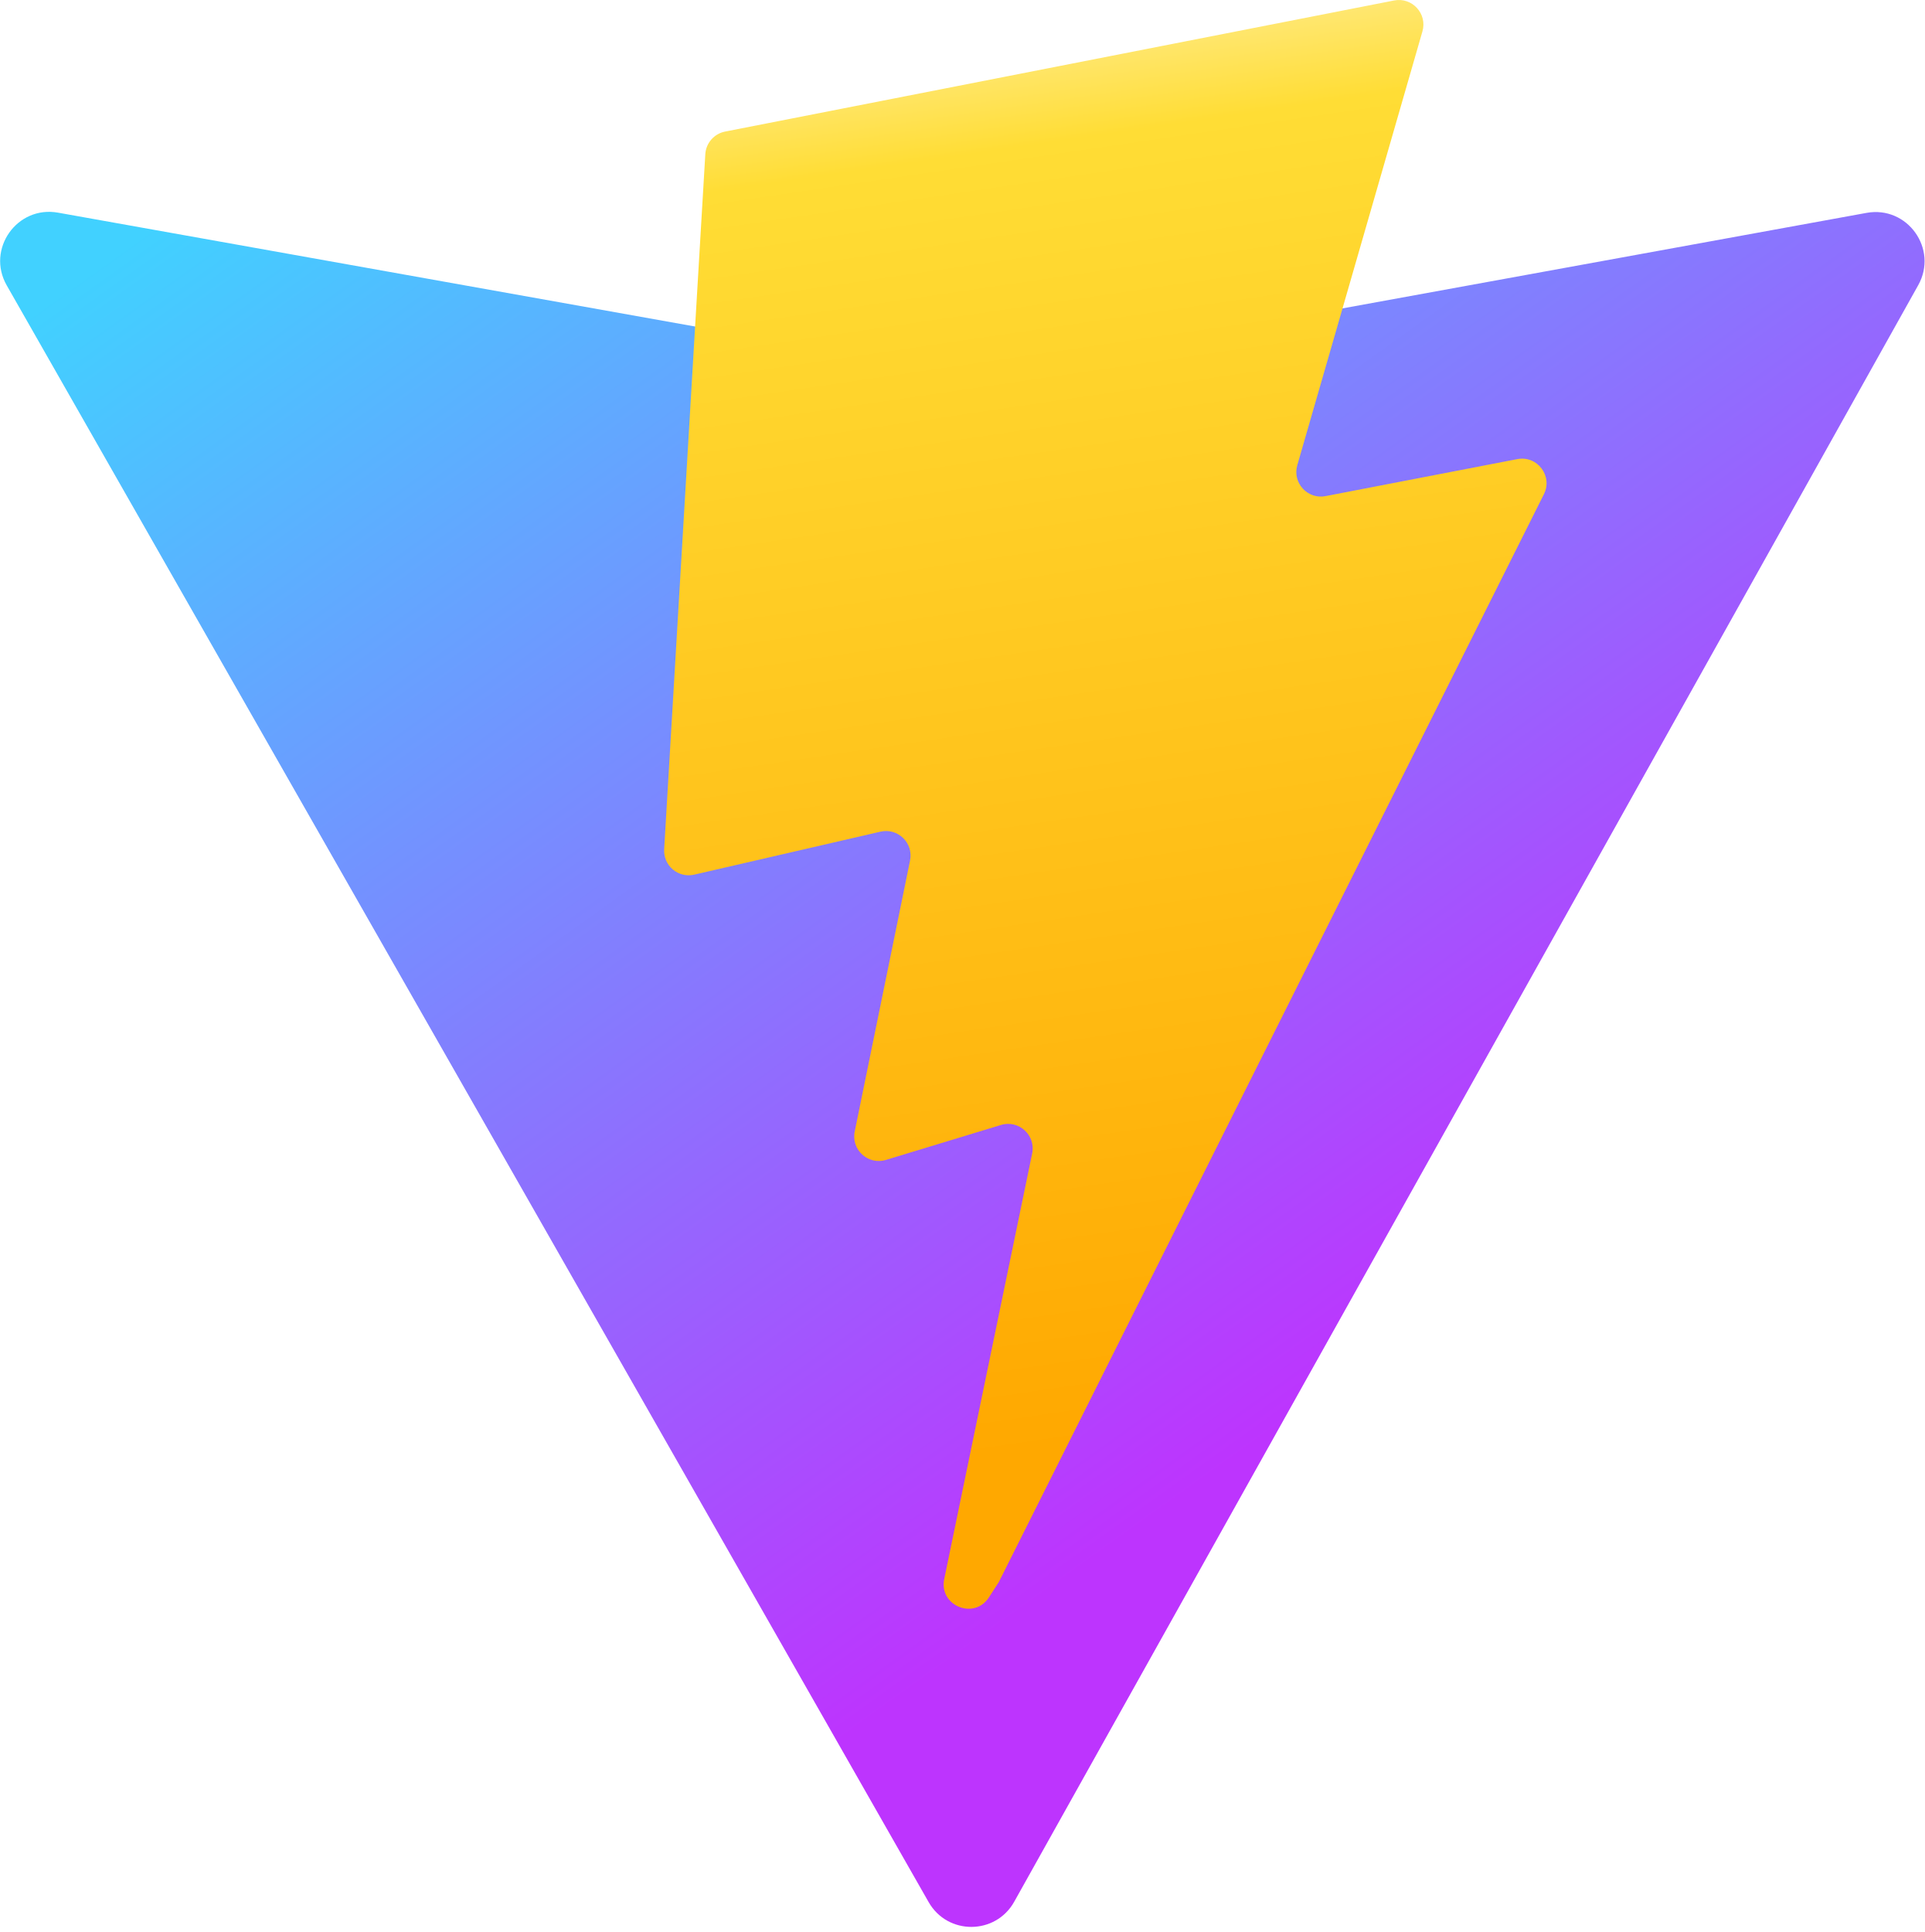
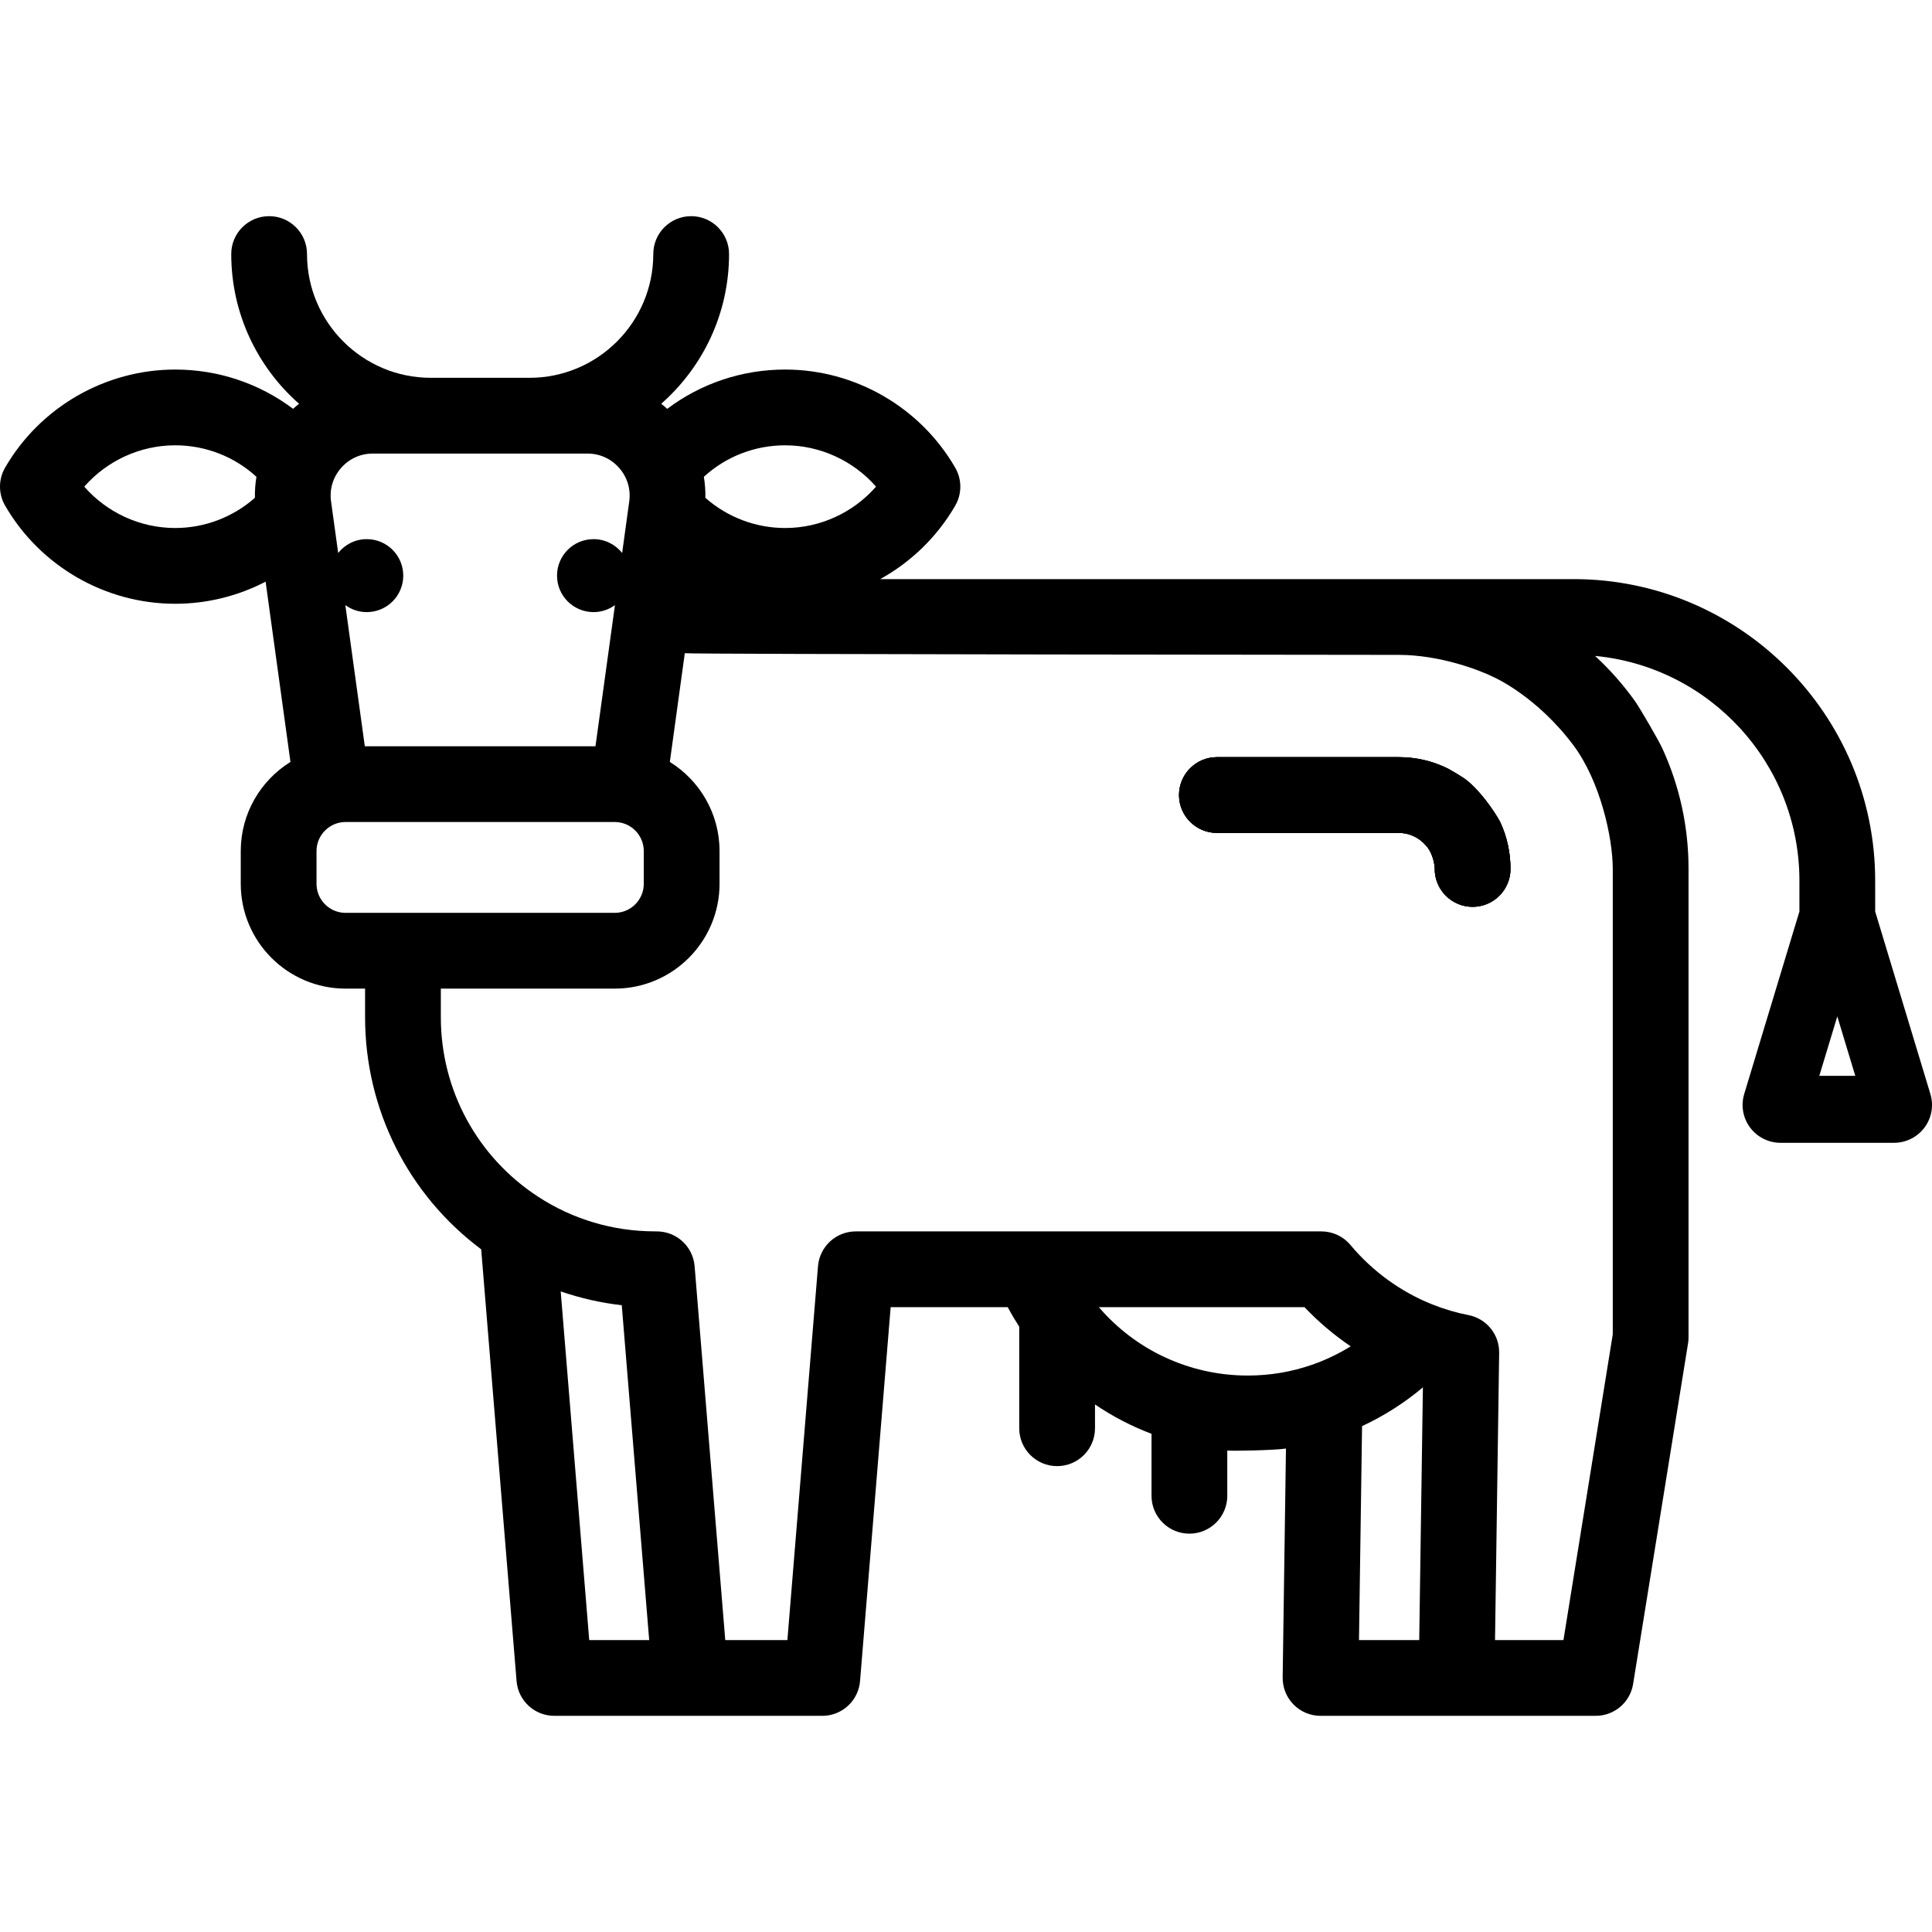
- <svg xmlns="http://www.w3.org/2000/svg" aria-hidden="true" role="img" class="iconify iconify--logos" width="31.88" height="32" preserveAspectRatio="xMidYMid meet" viewBox="0 0 256 257">
-   <defs>
-     <linearGradient id="IconifyId1813088fe1fbc01fb466" x1="-.828%" x2="57.636%" y1="7.652%" y2="78.411%">
-       <stop offset="0%" stop-color="#41D1FF" />
-       <stop offset="100%" stop-color="#BD34FE" />
-     </linearGradient>
-     <linearGradient id="IconifyId1813088fe1fbc01fb467" x1="43.376%" x2="50.316%" y1="2.242%" y2="89.03%">
-       <stop offset="0%" stop-color="#FFEA83" />
-       <stop offset="8.333%" stop-color="#FFDD35" />
-       <stop offset="100%" stop-color="#FFA800" />
-     </linearGradient>
-   </defs>
-   <path fill="url(#IconifyId1813088fe1fbc01fb466)" d="M255.153 37.938L134.897 252.976c-2.483 4.44-8.862 4.466-11.382.048L.875 37.958c-2.746-4.814 1.371-10.646 6.827-9.67l120.385 21.517a6.537 6.537 0 0 0 2.322-.004l117.867-21.483c5.438-.991 9.574 4.796 6.877 9.62Z" />
-   <path fill="url(#IconifyId1813088fe1fbc01fb467)" d="M185.432.063L96.44 17.501a3.268 3.268 0 0 0-2.634 3.014l-5.474 92.456a3.268 3.268 0 0 0 3.997 3.378l24.777-5.718c2.318-.535 4.413 1.507 3.936 3.838l-7.361 36.047c-.495 2.426 1.782 4.5 4.151 3.78l15.304-4.649c2.372-.72 4.652 1.36 4.15 3.788l-11.698 56.621c-.732 3.542 3.979 5.473 5.943 2.437l1.313-2.028l72.516-144.72c1.215-2.423-.88-5.186-3.54-4.672l-25.505 4.922c-2.396.462-4.435-1.77-3.759-4.114l16.646-57.705c.677-2.35-1.37-4.583-3.769-4.113Z" />
+ <svg xmlns="http://www.w3.org/2000/svg" fill="#000000" height="800px" width="800px" version="1.1" id="Layer_1" viewBox="0 0 511.999 511.999" xml:space="preserve">
+   <g>
+     <g>
+       <path d="M397.623,217.971c-0.351-0.793-4.026-7.088-8.714-11.013c-1.436-1.205-5.14-3.243-5.14-3.243    c-4.066-2.028-8.473-3.062-13.091-3.062H322.49c-5.542,0-10.039,4.498-10.039,10.039c0,5.542,4.498,10.039,10.039,10.039h48.188    c3.704,0,6.335,2.058,7.76,4.016c1.175,1.606,1.777,4.106,1.777,5.532c0,5.542,4.497,10.039,10.039,10.039    c5.542,0,10.039-4.497,10.039-10.039C400.293,225.972,399.389,221.816,397.623,217.971z" />
+     </g>
+   </g>
+   <g id="SVGCleanerId_0">
+     <g>
+       <path d="M397.623,217.971c-0.351-0.793-4.026-7.088-8.714-11.013c-1.436-1.205-5.14-3.243-5.14-3.243    c-4.066-2.028-8.473-3.062-13.091-3.062H322.49c-5.542,0-10.039,4.498-10.039,10.039c0,5.542,4.498,10.039,10.039,10.039h48.188    c3.704,0,6.335,2.058,7.76,4.016c1.175,1.606,1.777,4.106,1.777,5.532c0,5.542,4.497,10.039,10.039,10.039    c5.542,0,10.039-4.497,10.039-10.039C400.293,225.972,399.388,221.816,397.623,217.971z" />
+     </g>
+   </g>
+   <g>
+     <g>
+       <path d="M511.567,289.912l-14.627-48.359v-8.172c0-44.062-35.85-79.911-79.901-79.911H233.262    c8.142-4.508,15.089-11.174,19.888-19.476c1.797-3.112,1.797-6.947-0.01-10.059c-9.286-16.043-26.553-26.001-45.066-26.001    c-11.455,0-22.347,3.704-31.262,10.421c-0.512-0.472-1.034-0.924-1.576-1.355c11.013-9.698,17.97-23.893,17.97-39.675    c0-5.552-4.497-10.039-10.039-10.039s-10.039,4.487-10.039,10.039c0,18.081-14.717,32.798-32.798,32.798h-26.172    c-18.08,0-32.798-14.717-32.798-32.798c0-5.552-4.487-10.039-10.039-10.039c-5.542,0-10.039,4.487-10.039,10.039    c0,15.792,6.957,29.987,17.97,39.675c-0.542,0.432-1.064,0.873-1.576,1.345c-8.915-6.706-19.807-10.411-31.252-10.411    c-18.522,0-35.8,9.969-45.076,26.001c-1.797,3.112-1.797,6.937,0,10.049c9.276,16.053,26.543,26.021,45.076,26.021    c8.433,0,16.635-2.048,23.963-5.853l6.586,47.766c-7.901,4.909-13.171,13.663-13.171,23.622v8.674    c0,15.32,12.459,27.778,27.778,27.778h5.17v7.6c0,24.385,11.414,47.013,30.77,61.49l9.377,114.416    c0.422,5.21,4.779,9.216,9.999,9.216h71.017c5.23,0,9.577-4.006,10.009-9.216l8.112-99.086h31.031    c0.944,1.777,1.968,3.504,3.042,5.18v26.905c0,5.552,4.497,10.039,10.039,10.039c5.552,0,10.039-4.487,10.039-10.039v-6.305    c4.658,3.162,9.678,5.783,14.978,7.78v16.424c0,5.542,4.487,10.039,10.039,10.039c5.542,0,10.039-4.498,10.039-10.039V384.41    c1.797,0.13,12.218-0.05,15.551-0.522l-0.873,60.646c-0.03,2.69,1.004,5.281,2.891,7.188c1.887,1.917,4.467,2.992,7.148,2.992    h72.924c4.929,0,9.126-3.574,9.909-8.443l14.557-90.262c0.09-0.532,0.13-1.064,0.13-1.596V230.279    c0-11.143-2.339-21.905-6.957-31.975c-0.994-2.179-5.933-10.672-7.278-12.559c-3.102-4.337-6.636-8.322-10.531-11.916    c30.338,2.861,54.151,28.471,54.151,59.552v8.172l-14.627,48.359c-0.924,3.042-0.351,6.335,1.546,8.885    c1.897,2.55,4.879,4.056,8.061,4.056h30.117c3.172,0,6.164-1.506,8.061-4.056C511.917,296.246,512.489,292.954,511.567,289.912z     M67.556,131.916c-5.793,5.13-13.302,8.011-21.132,8.011c-9.296,0-18.081-4.086-24.094-10.963    c6.013-6.867,14.798-10.953,24.094-10.953c8.061,0,15.681,2.992,21.534,8.342C67.656,128.191,67.516,130.049,67.556,131.916z     M208.073,118.012c9.286,0,18.07,4.086,24.084,10.953c-6.013,6.877-14.788,10.963-24.084,10.963    c-7.831,0-15.34-2.881-21.142-8.001c0.04-1.877-0.1-3.745-0.402-5.572C192.382,121.003,200.011,118.012,208.073,118.012z     M90.374,124.035c2.158-2.47,5.15-3.835,8.433-3.835h56.872c3.283,0,6.274,1.365,8.433,3.835c2.148,2.47,3.092,5.622,2.64,8.864    l-1.877,13.643c-1.787-2.229-4.508-3.664-7.58-3.664c-5.341,0-9.678,4.327-9.678,9.668s4.337,9.668,9.678,9.668    c2.118,0,4.076-0.693,5.672-1.847v0.01l-5.16,37.386H96.678l-5.16-37.396v-0.01c1.596,1.165,3.554,1.857,5.682,1.857    c5.341,0,9.668-4.327,9.668-9.668c0-5.341-4.327-9.668-9.668-9.668c-3.072,0-5.803,1.436-7.58,3.664L87.734,132.9    C87.282,129.657,88.225,126.505,90.374,124.035z M91.58,241.915c-4.247,0-7.7-3.453-7.7-7.7v-8.674c0-4.247,3.453-7.7,7.7-7.7    h71.338c4.237,0,7.69,3.453,7.69,7.7v8.674c0,4.247-3.453,7.7-7.69,7.7H91.58z M156.15,434.636l-7.559-92.4    c5.23,1.797,10.651,3.032,16.183,3.664l7.268,88.736H156.15z M347.708,361.671c-5.431,1.897-11.164,2.861-17.036,2.861    c-15.49,0-29.766-6.796-39.464-18.121H345.7c3.704,3.895,7.82,7.379,12.248,10.38C354.725,358.78,351.292,360.427,347.708,361.671    z M376.108,434.636h-15.962l0.813-56.701c5.793-2.69,11.224-6.144,16.123-10.27L376.108,434.636z M427.399,230.279V353.61    l-13.071,81.026h-18.131l1.094-76.127c0.07-4.859-3.353-9.065-8.132-9.999c-3.192-0.612-6.415-1.566-9.577-2.821    c-8.363-3.333-15.862-8.774-21.695-15.751c-1.907-2.289-4.728-3.604-7.7-3.604H226.787c-5.23,0-9.577,4.006-10.009,9.216    l-8.112,99.086h-16.464l-8.122-99.086c-0.432-5.21-4.779-9.216-10.009-9.216h-0.06c-0.151-0.01-0.311-0.01-0.462-0.01    c-11.033,0-21.725-3.172-30.921-9.166c-16.153-10.521-25.801-28.3-25.801-47.565v-7.6h46.09c15.31,0,27.768-12.459,27.768-27.778    v-8.674c0-9.959-5.271-18.713-13.171-23.622l3.965-28.812c0.924,0.291,189.198,0.442,189.198,0.442    c10.812,0,21.263,3.945,25.198,5.913c0.08,0.04,11.214,4.929,21.012,17.93C424.096,206.958,427.399,222.037,427.399,230.279z     M482.132,285.113l4.769-15.761l4.769,15.761H482.132z" />
+     </g>
+   </g>
+   <g>
+     <g>
+       <path d="M397.623,217.971c-0.351-0.793-4.026-7.088-8.714-11.013c-1.436-1.205-5.14-3.243-5.14-3.243    c-4.066-2.028-8.473-3.062-13.091-3.062H322.49c-5.542,0-10.039,4.498-10.039,10.039c0,5.542,4.498,10.039,10.039,10.039h48.188    c3.704,0,6.335,2.058,7.76,4.016c1.175,1.606,1.777,4.106,1.777,5.532c0,5.542,4.497,10.039,10.039,10.039    c5.542,0,10.039-4.497,10.039-10.039C400.293,225.972,399.388,221.816,397.623,217.971z" />
+     </g>
+   </g>
</svg>
